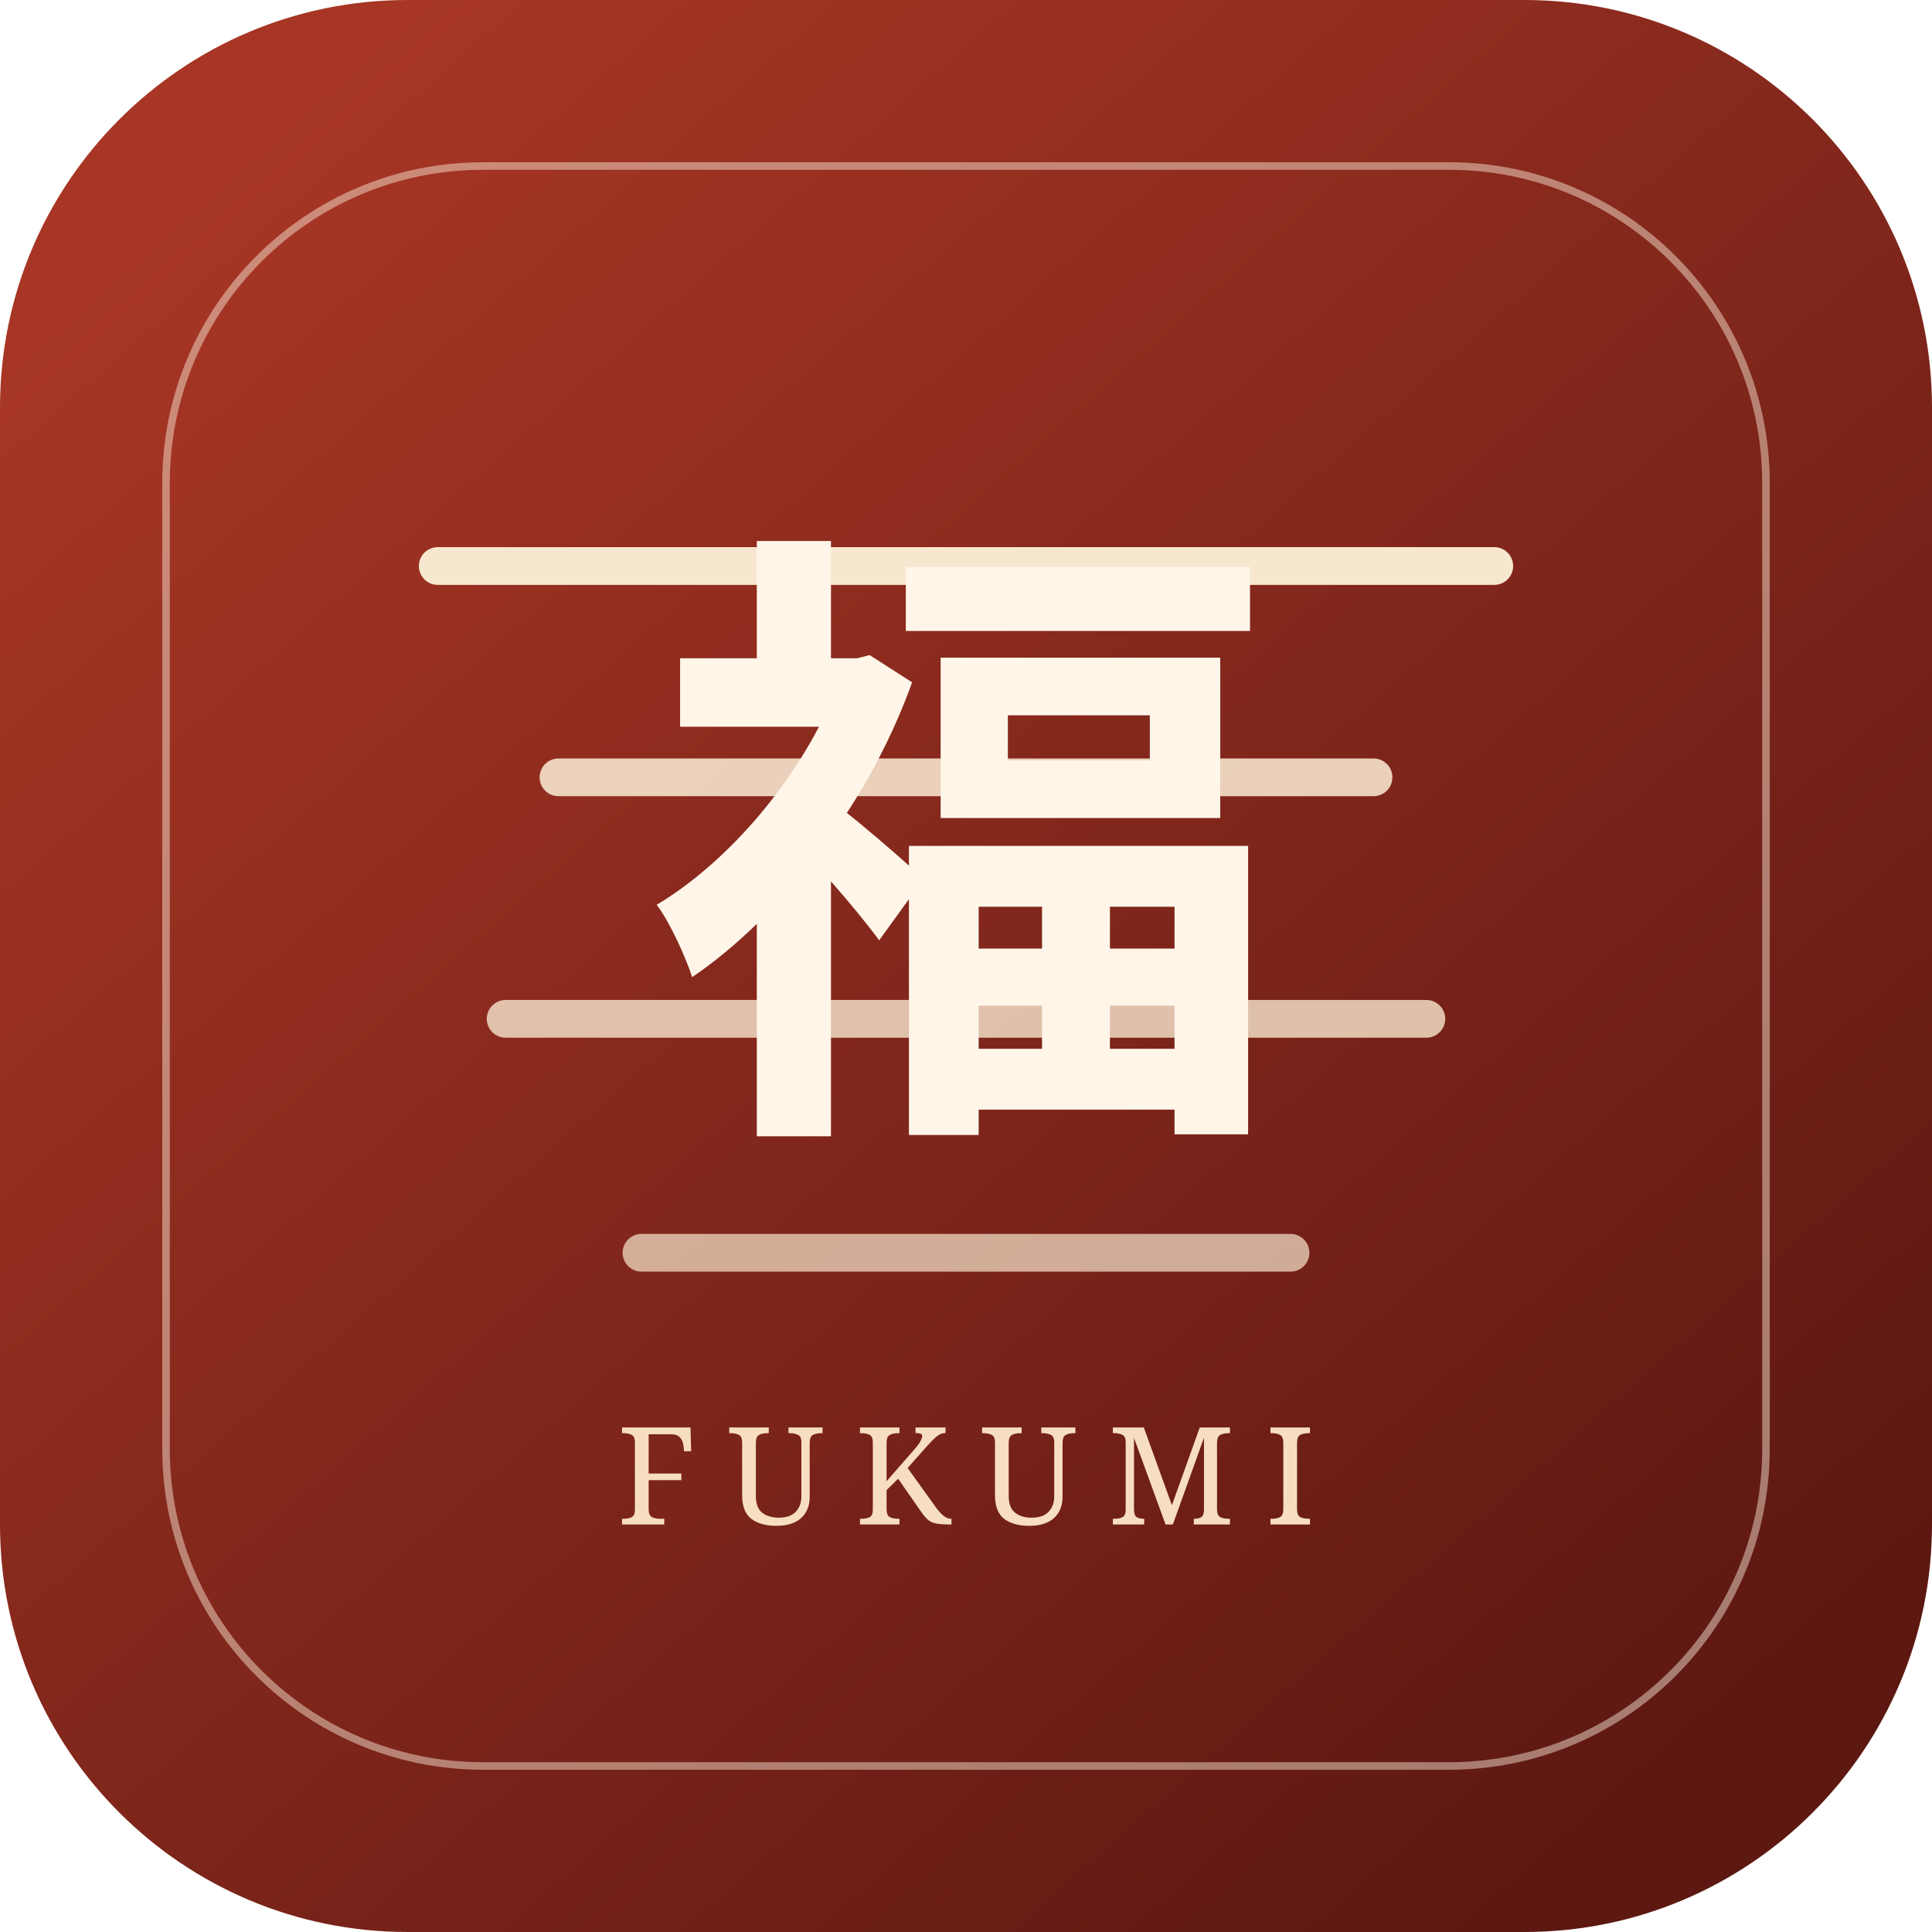
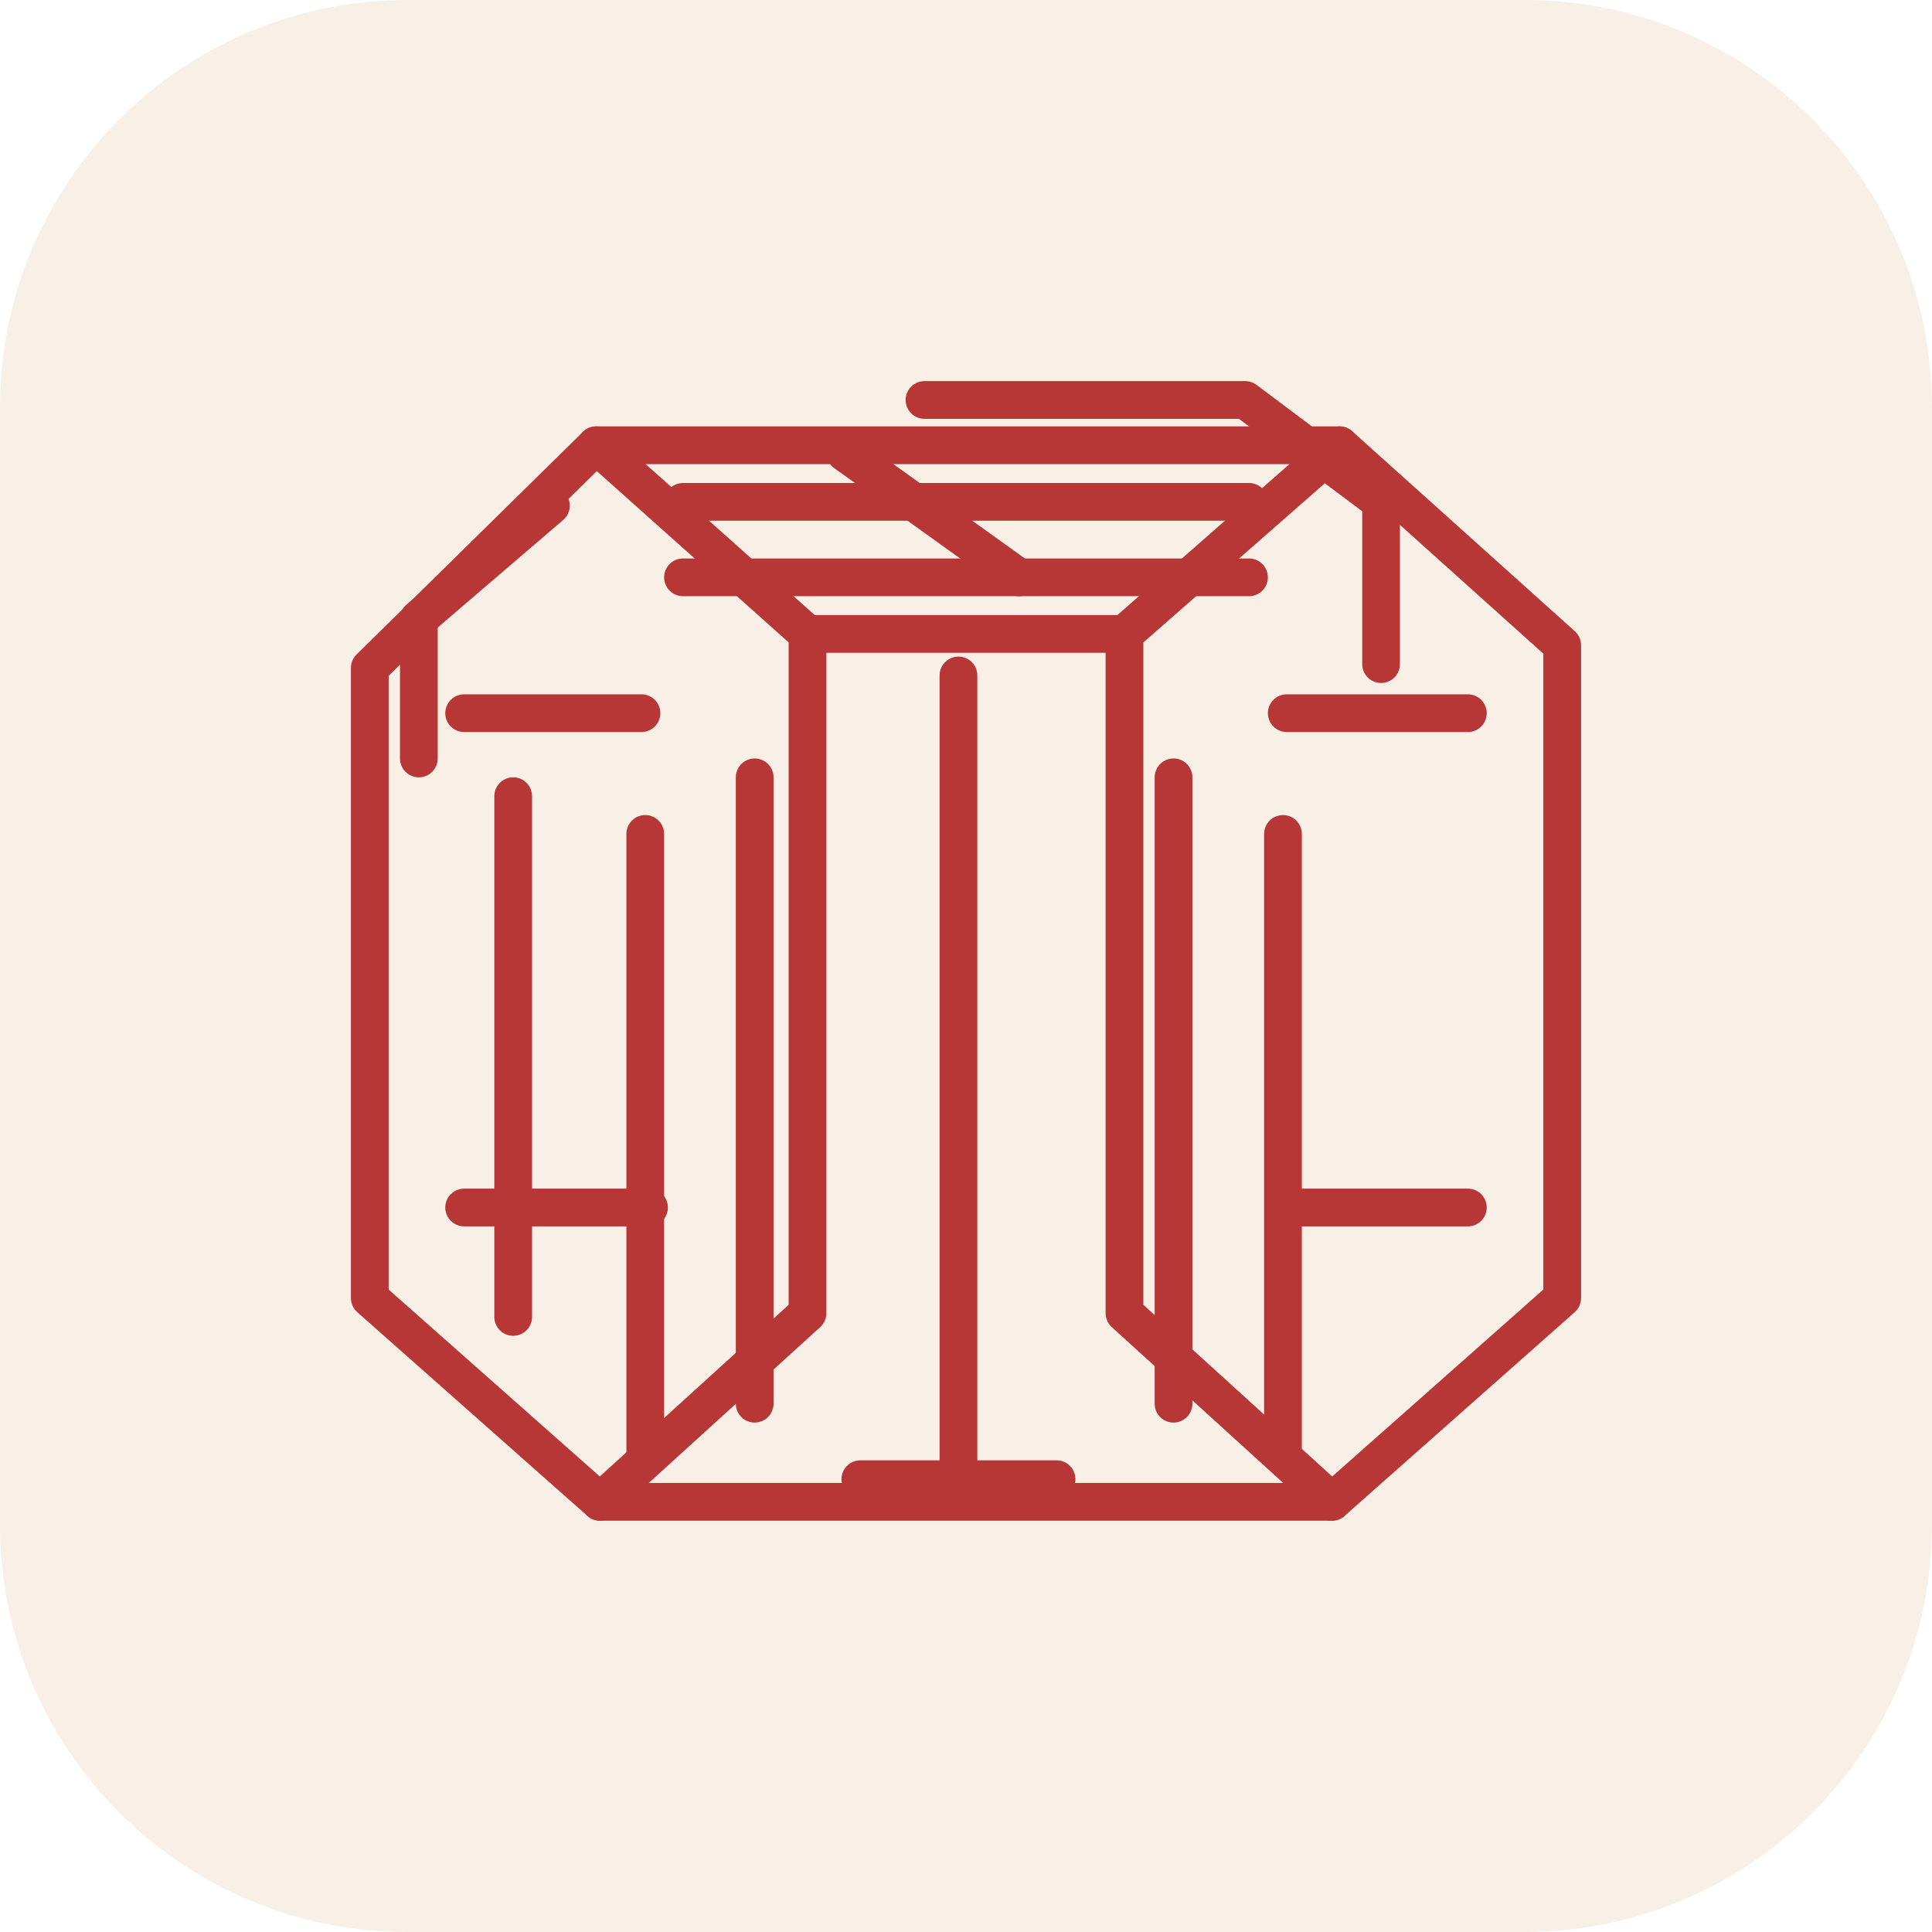
<svg xmlns="http://www.w3.org/2000/svg" width="512" height="512" viewBox="0 0 512 512" fill="none">
-   <rect width="512" height="512" rx="108" fill="url(#bg)" />
-   <rect x="44" y="44" width="424" height="424" rx="84" stroke="rgba(255,244,225,0.45)" stroke-width="2" />
-   <path d="M116 150H396" stroke="#F8E7CF" stroke-width="10" stroke-linecap="round" />
-   <path d="M148 206H364" stroke="#F8E7CF" stroke-width="10" stroke-linecap="round" opacity="0.88" />
-   <path d="M134 270H378" stroke="#F8E7CF" stroke-width="10" stroke-linecap="round" opacity="0.8" />
-   <path d="M170 332H342" stroke="#F8E7CF" stroke-width="10" stroke-linecap="round" opacity="0.7" />
-   <text x="256" y="286" text-anchor="middle" fill="#FFF6E9" font-size="168" font-family="Noto Serif SC, Source Han Serif SC, serif" font-weight="700">福</text>
-   <text x="256" y="404" text-anchor="middle" fill="#F7DEC0" font-size="36" font-family="Georgia, serif" letter-spacing="8">FUKUMI</text>
-   <defs>
-     <linearGradient id="bg" x1="64" y1="40" x2="444" y2="472" gradientUnits="userSpaceOnUse">
-       <stop stop-color="#A73625" />
-       <stop offset="1" stop-color="#5D1812" />
-     </linearGradient>
-   </defs>
+   <rect width="512" height="512" rx="108" fill="#F8F0E6" />
+   <g stroke="#B73636" stroke-width="10" stroke-linecap="round" stroke-linejoin="round">
+     <path d="M158 118H355L414 171V344L353 398H159L98 344V177L158 118Z" />
+     <path d="M158 118L214 168V348L159 398" />
+     <path d="M355 118L298 168V348L353 398" />
+     <path d="M214 168H298" />
+     <path d="M123 189H170" />
+     <path d="M341 189H389" />
+     <path d="M136 211V349" />
+     <path d="M181 133H331" />
+     <path d="M181 153H331" />
+     <path d="M171 221V385" />
+     <path d="M200 206V372" />
+     <path d="M311 206V372" />
+     <path d="M340 221V385" />
+     <path d="M123 320H172" />
+     <path d="M341 320H389" />
+     <path d="M224 120L270 153" />
+     <path d="M245 106H330L366 133V176" />
+     <path d="M146 134L111 164V201" />
+     <path d="M254 179V392" />
+     <path d="M228 392H280" />
+   </g>
</svg>
